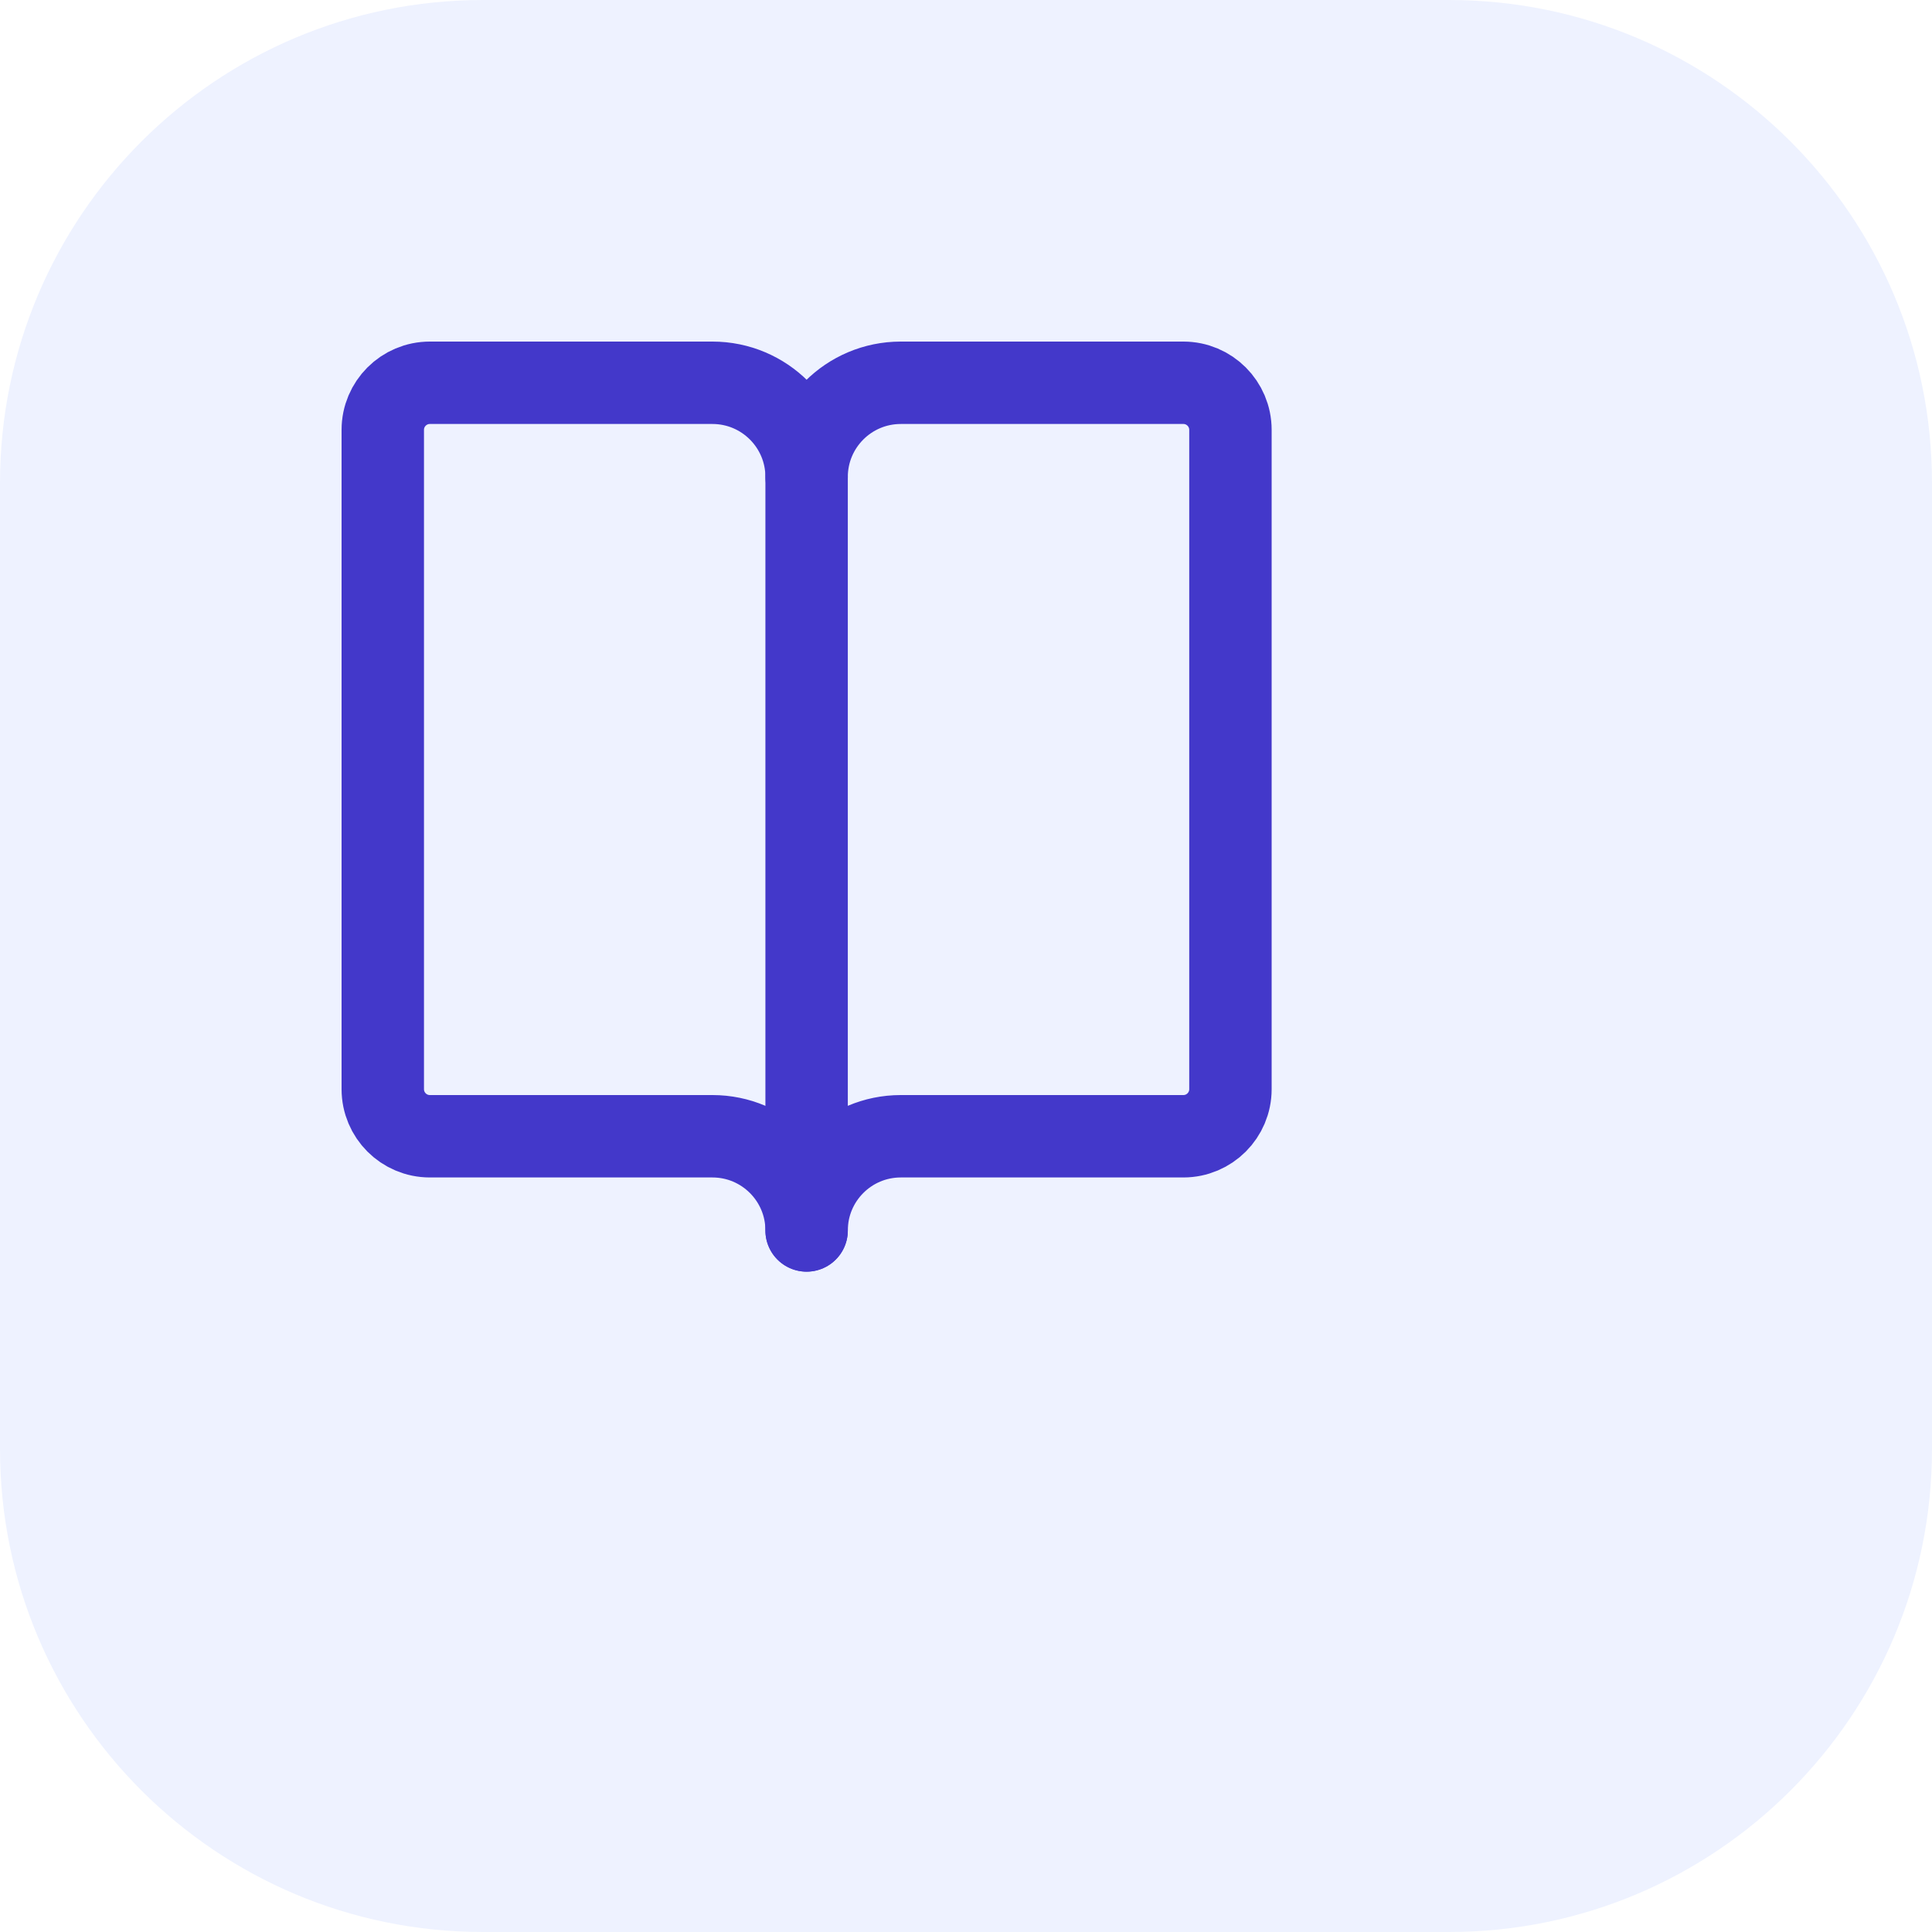
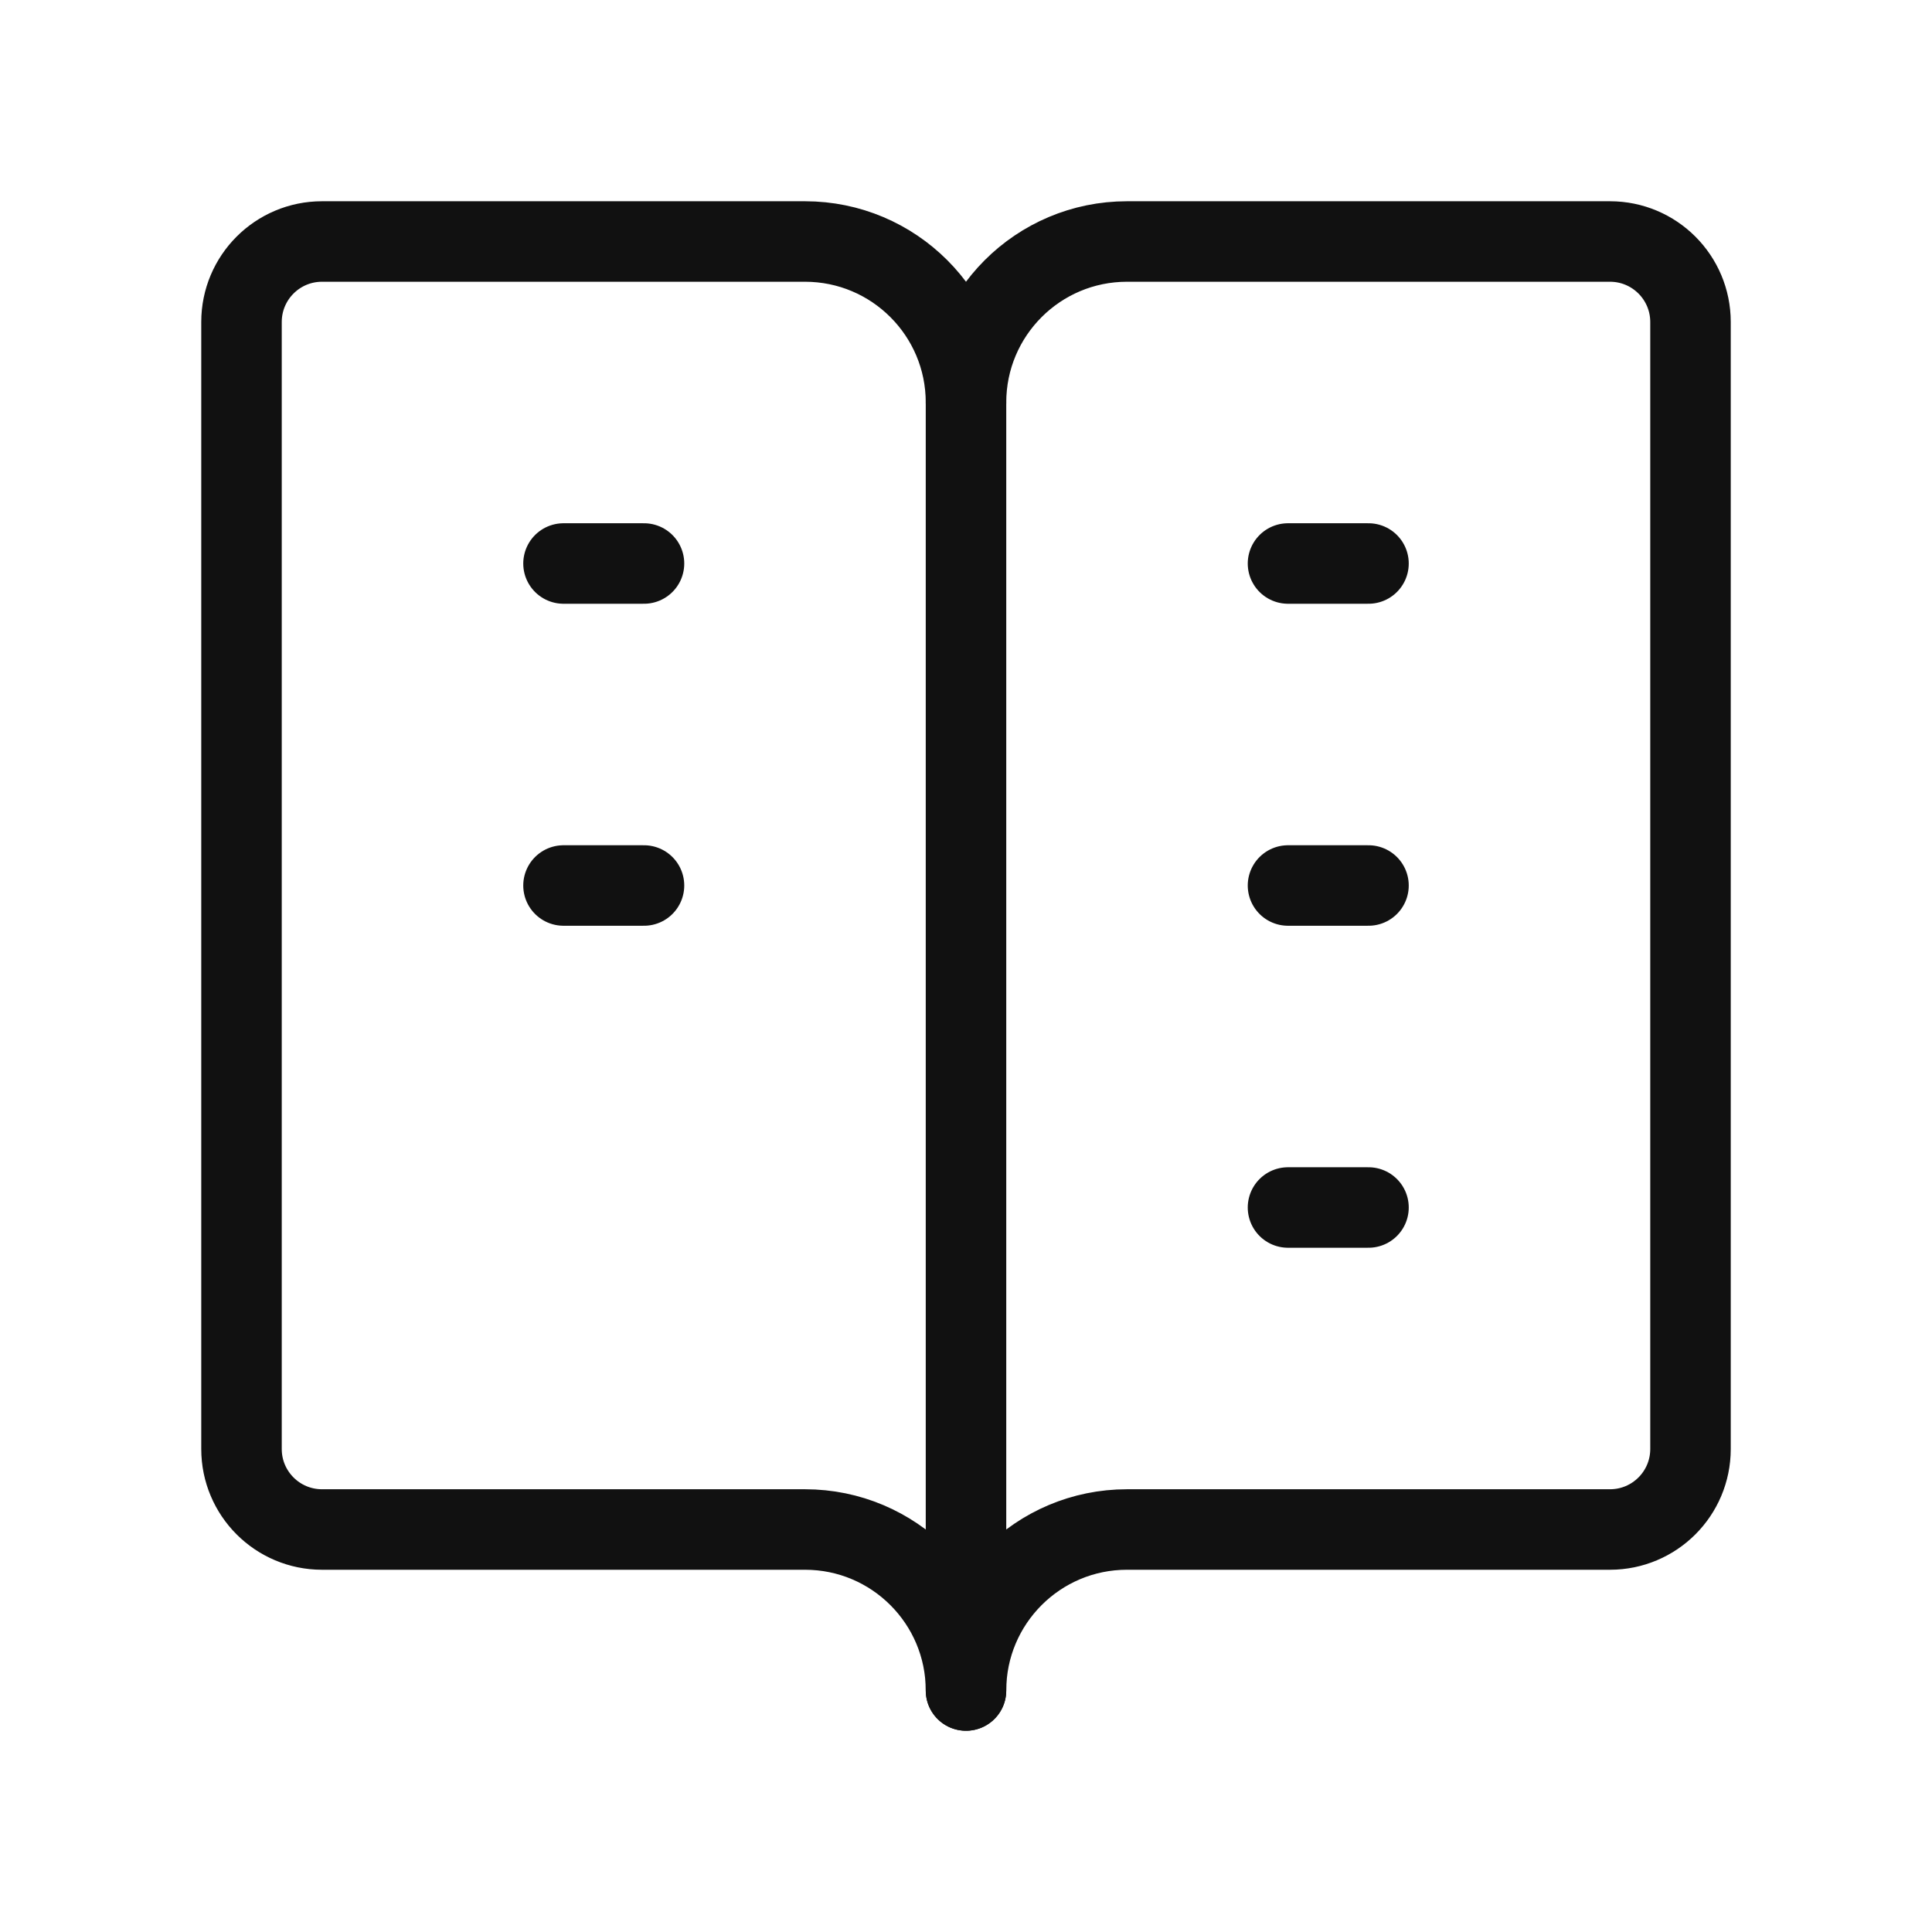
- <svg xmlns="http://www.w3.org/2000/svg" viewBox="0 0 32 32" aria-hidden="true">
-   <rect width="32" height="32" rx="8" fill="#EEF2FF" />
-   <g transform="translate(4,4) scale(0.78)" fill="none" stroke="#4338CA" stroke-width="1.75" stroke-linecap="round" stroke-linejoin="round">
+ <svg xmlns="http://www.w3.org/2000/svg" viewBox="0 0 24 24" aria-hidden="true">
+   <path stroke="none" d="M0 0h24v24H0z" fill="none" />
+   <g fill="none" stroke="#111" stroke-width="1" stroke-linecap="round" stroke-linejoin="round">
    <path d="M10 19h-6a1 1 0 0 1 -1 -1v-14a1 1 0 0 1 1 -1h6a2 2 0 0 1 2 2a2 2 0 0 1 2 -2h6a1 1 0 0 1 1 1v14a1 1 0 0 1 -1 1h-6a2 2 0 0 0 -2 2a2 2 0 0 0 -2 -2" />
    <path d="M12 5v16" />
+     <path d="M7 7h1" />
+     <path d="M7 11h1" />
+     <path d="M16 7h1" />
+     <path d="M16 11h1" />
+     <path d="M16 15h1" />
  </g>
</svg>
